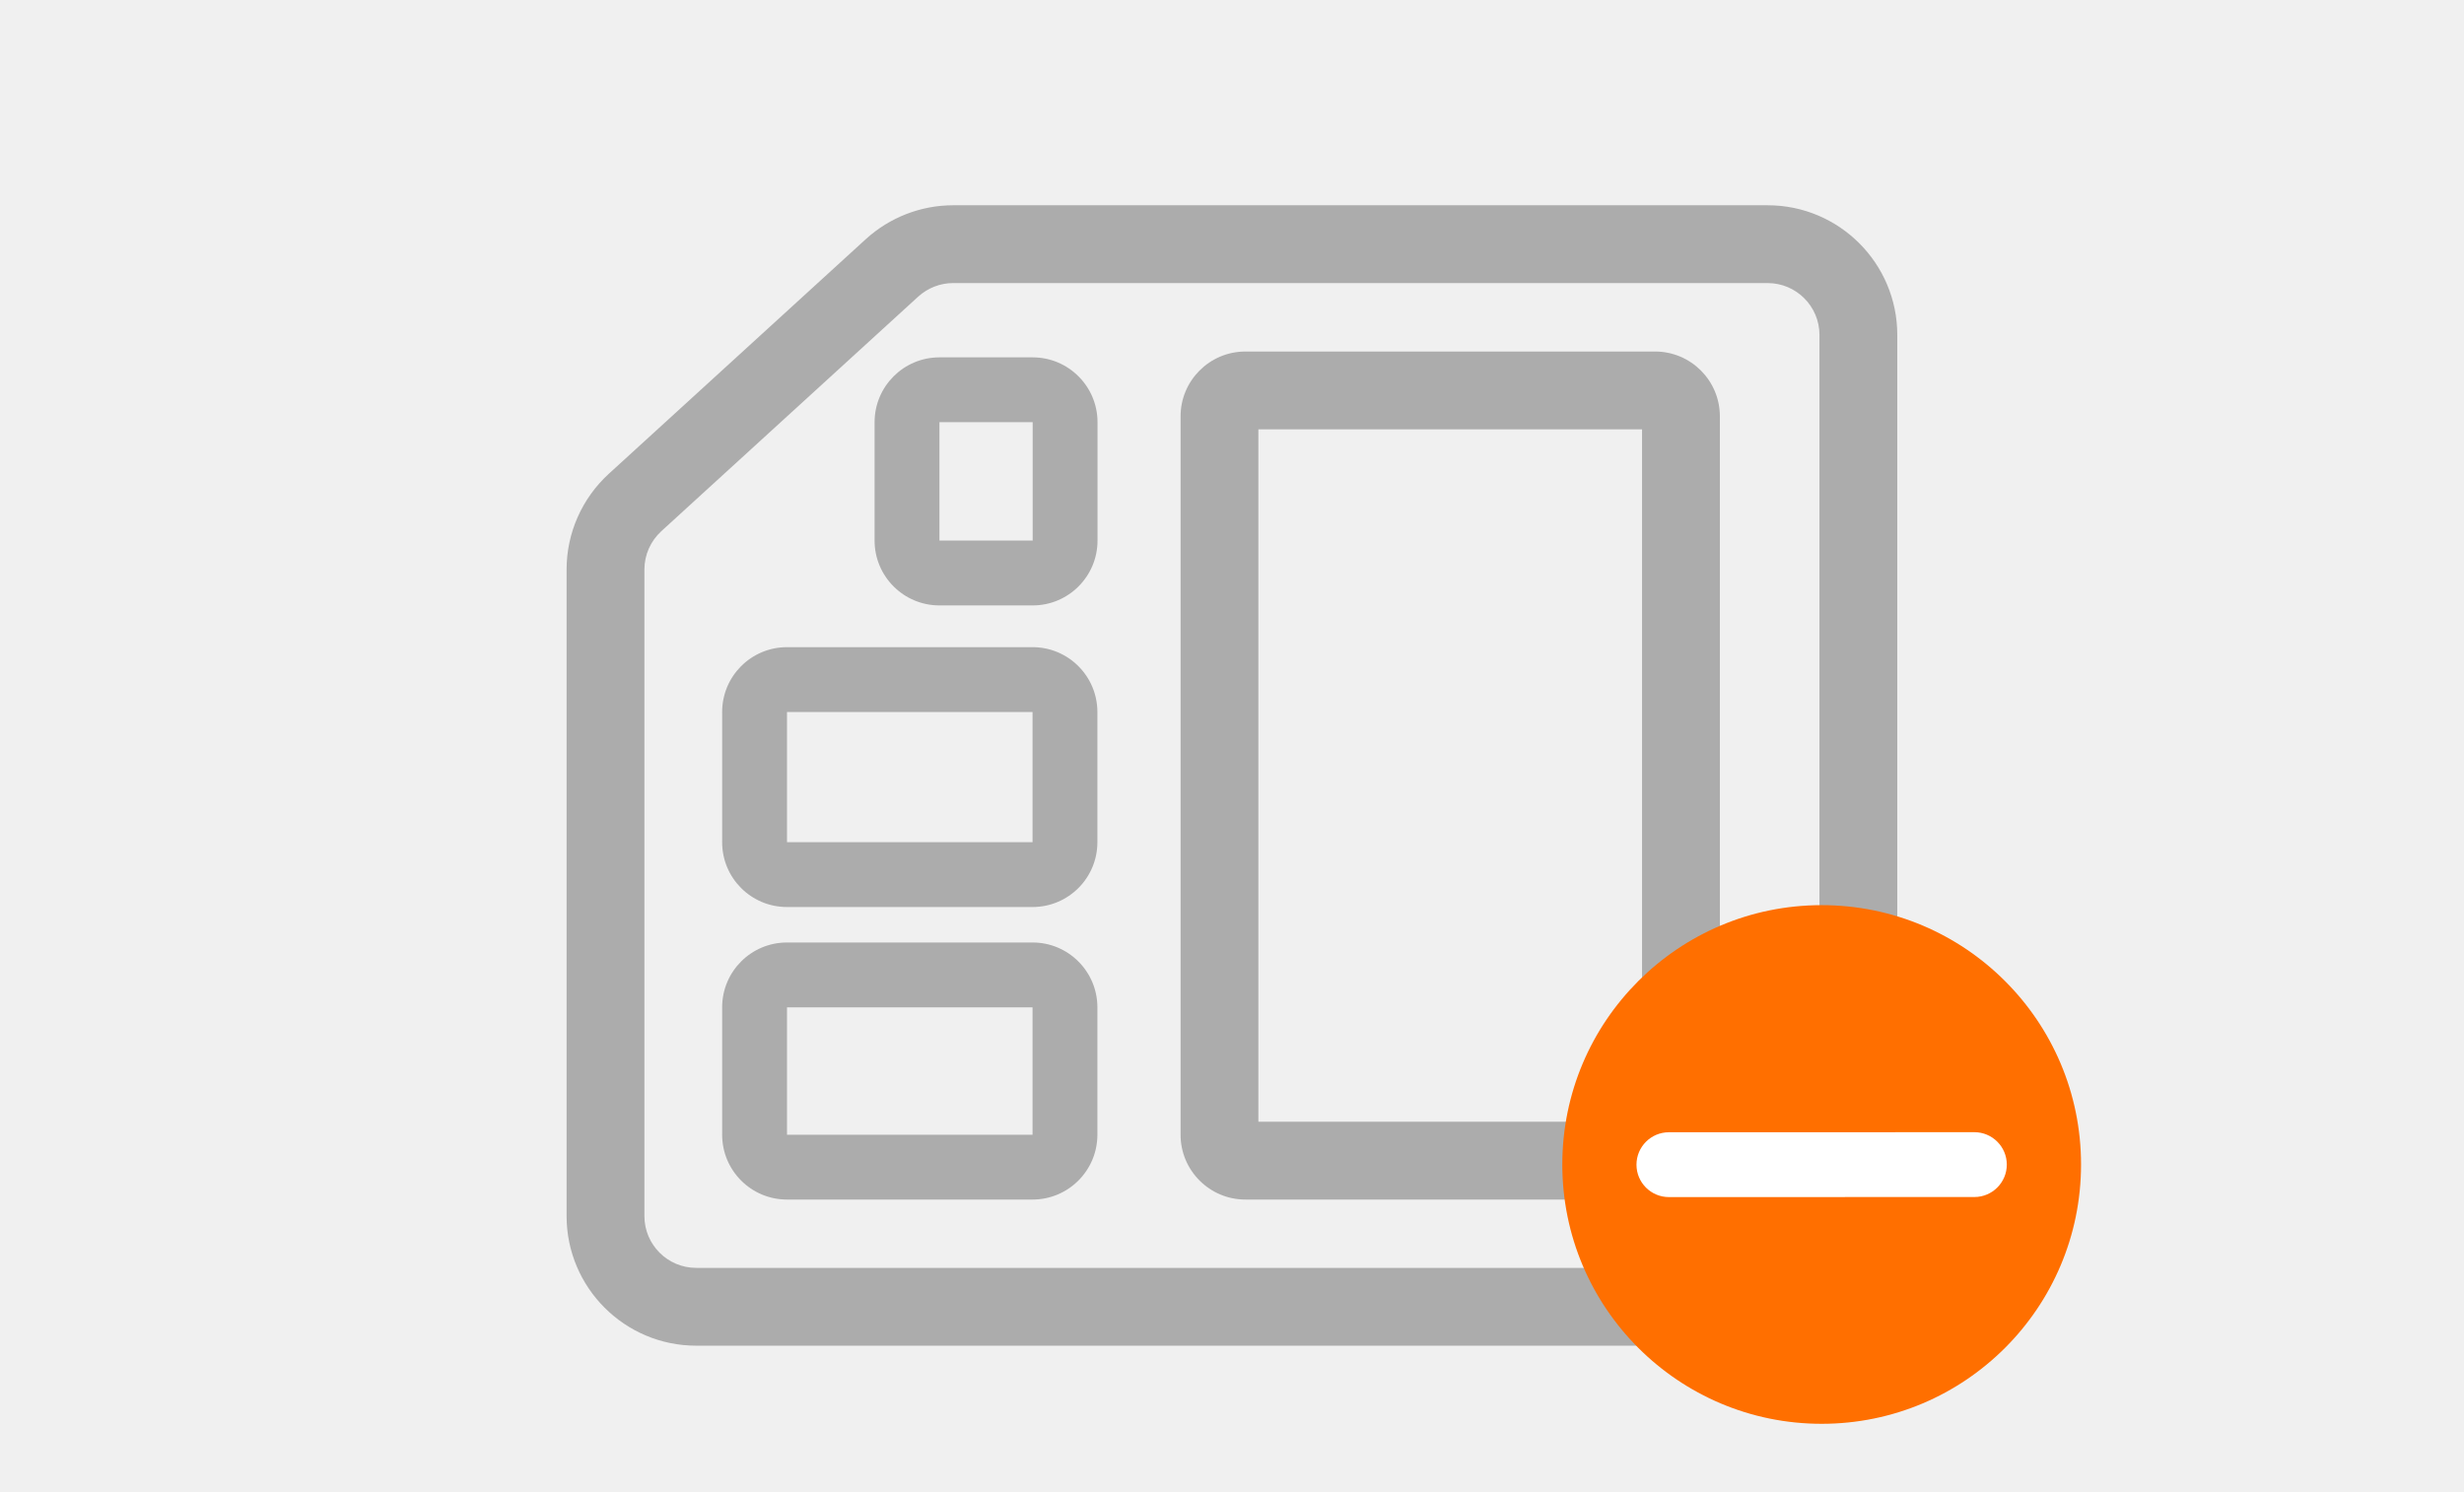
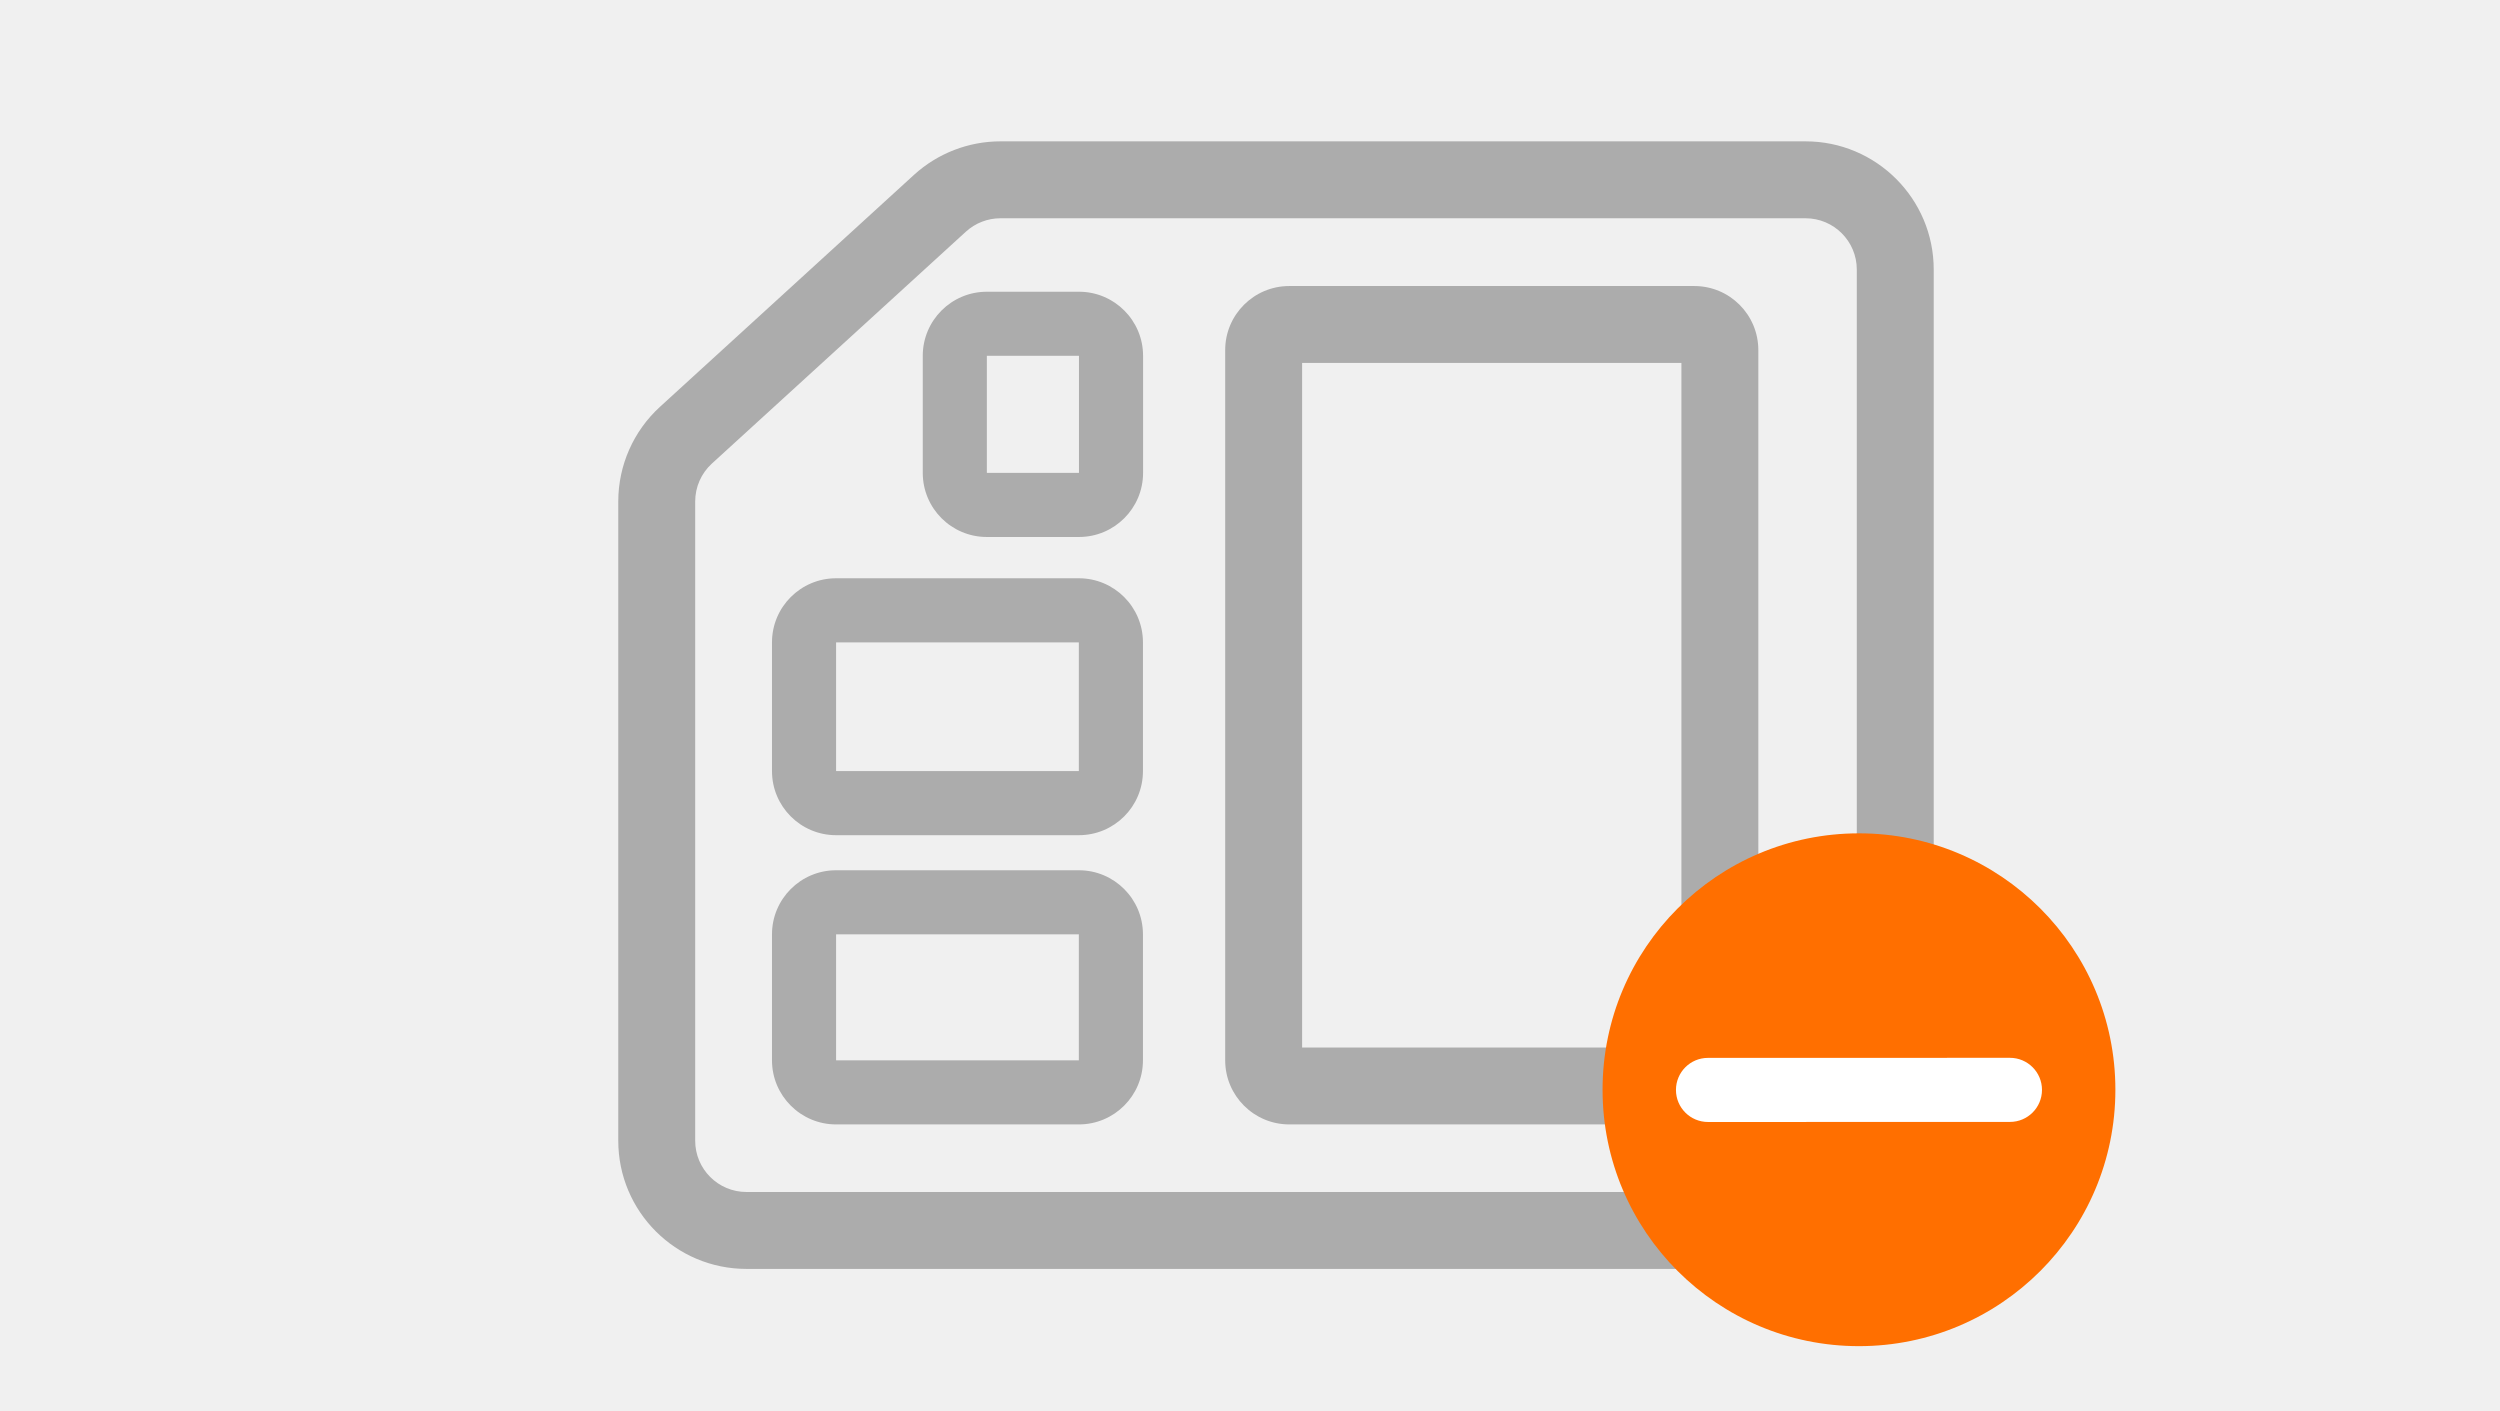
- <svg xmlns="http://www.w3.org/2000/svg" width="38" height="23" viewBox="0 0 38 23" fill="none">
-   <path fill-rule="evenodd" clip-rule="evenodd" d="M28.06 18.756L28.06 5.166C28.06 4.724 27.701 4.366 27.26 4.366L14.701 4.366C14.501 4.366 14.309 4.441 14.161 4.575L10.199 8.193C10.033 8.345 9.938 8.559 9.938 8.784L9.938 18.756C9.938 19.198 10.296 19.556 10.738 19.556L27.26 19.556C27.701 19.556 28.06 19.198 28.06 18.756ZM29.26 5.166L29.26 18.756C29.26 19.86 28.364 20.756 27.26 20.756L10.738 20.756C9.634 20.756 8.738 19.86 8.738 18.756L8.738 8.784C8.738 8.222 8.975 7.686 9.39 7.307L13.352 3.689C13.721 3.353 14.202 3.166 14.701 3.166L27.26 3.166C28.364 3.166 29.26 4.062 29.26 5.166Z" fill="#ACACAC" />
-   <path fill-rule="evenodd" clip-rule="evenodd" d="M12.137 15.537L12.137 17.502L15.924 17.502L15.924 15.537L12.137 15.537ZM11.137 17.502C11.137 18.054 11.584 18.502 12.137 18.502L15.924 18.502C16.476 18.502 16.924 18.054 16.924 17.502L16.924 15.537C16.924 14.985 16.476 14.537 15.924 14.537L12.137 14.537C11.584 14.537 11.137 14.985 11.137 15.537L11.137 17.502Z" fill="#ACACAC" />
-   <path fill-rule="evenodd" clip-rule="evenodd" d="M19.407 17.302L25.324 17.302L25.324 6.622L19.407 6.622L19.407 17.302ZM18.207 17.502C18.207 18.054 18.655 18.502 19.207 18.502L25.524 18.502C26.077 18.502 26.524 18.054 26.524 17.502L26.524 6.422C26.524 5.87 26.077 5.422 25.524 5.422L19.207 5.422C18.655 5.422 18.207 5.87 18.207 6.422L18.207 17.502Z" fill="#ACACAC" />
-   <path fill-rule="evenodd" clip-rule="evenodd" d="M12.137 10.982L12.137 12.99L15.924 12.99L15.924 10.982L12.137 10.982ZM11.137 12.99C11.137 13.543 11.584 13.99 12.137 13.99L15.924 13.99C16.476 13.99 16.924 13.543 16.924 12.99L16.924 10.982C16.924 10.43 16.476 9.982 15.924 9.982L12.137 9.982C11.584 9.982 11.137 10.43 11.137 10.982L11.137 12.99Z" fill="#ACACAC" />
-   <path fill-rule="evenodd" clip-rule="evenodd" d="M14.488 6.512L14.488 8.338L15.926 8.338L15.926 6.512L14.488 6.512ZM13.488 8.338C13.488 8.89 13.936 9.338 14.488 9.338L15.926 9.338C16.478 9.338 16.926 8.89 16.926 8.338L16.926 6.512C16.926 5.96 16.478 5.512 15.926 5.512L14.488 5.512C13.936 5.512 13.488 5.96 13.488 6.512L13.488 8.338Z" fill="#ACACAC" />
-   <path d="M24.094 17.961C24.094 15.752 25.885 13.961 28.094 13.961V13.961C30.303 13.961 32.094 15.752 32.094 17.961V17.961C32.094 20.17 30.303 21.961 28.094 21.961V21.961C25.885 21.961 24.094 20.17 24.094 17.961V17.961Z" fill="#FF6F00" />
-   <path fill-rule="evenodd" clip-rule="evenodd" d="M30.949 17.963C30.949 18.239 30.725 18.463 30.449 18.463L25.738 18.464C25.462 18.464 25.238 18.241 25.238 17.964C25.238 17.688 25.462 17.464 25.738 17.464L30.449 17.463C30.725 17.463 30.949 17.687 30.949 17.963Z" fill="white" />
+ <svg xmlns="http://www.w3.org/2000/svg" width="39" height="22" viewBox="0 0 39 22" fill="none">
+   <path fill-rule="evenodd" clip-rule="evenodd" d="M28.966 17.795L28.966 4.205C28.966 3.763 28.608 3.405 28.166 3.405L15.607 3.405C15.407 3.405 15.215 3.48 15.068 3.614L11.105 7.232C10.939 7.384 10.845 7.598 10.845 7.823L10.845 17.795C10.845 18.237 11.203 18.595 11.645 18.595L28.166 18.595C28.608 18.595 28.966 18.237 28.966 17.795ZM30.166 4.205L30.166 17.795C30.166 18.899 29.27 19.795 28.166 19.795L11.645 19.795C10.54 19.795 9.645 18.899 9.645 17.795L9.645 7.823C9.645 7.261 9.881 6.725 10.296 6.346L14.258 2.728C14.627 2.392 15.108 2.205 15.607 2.205L28.166 2.205C29.27 2.205 30.166 3.101 30.166 4.205Z" fill="#ACACAC" />
+   <path fill-rule="evenodd" clip-rule="evenodd" d="M13.043 14.576L13.043 16.541L16.83 16.541L16.83 14.576L13.043 14.576ZM12.043 16.541C12.043 17.093 12.491 17.541 13.043 17.541L16.83 17.541C17.382 17.541 17.83 17.093 17.83 16.541L17.83 14.576C17.83 14.024 17.382 13.576 16.83 13.576L13.043 13.576C12.491 13.576 12.043 14.024 12.043 14.576L12.043 16.541Z" fill="#ACACAC" />
+   <path fill-rule="evenodd" clip-rule="evenodd" d="M20.313 16.341L26.23 16.341L26.23 5.662L20.313 5.662L20.313 16.341ZM19.113 16.541C19.113 17.093 19.561 17.541 20.113 17.541L26.43 17.541C26.983 17.541 27.43 17.093 27.43 16.541L27.43 5.462C27.43 4.909 26.983 4.462 26.43 4.462L20.113 4.462C19.561 4.462 19.113 4.909 19.113 5.462L19.113 16.541Z" fill="#ACACAC" />
+   <path fill-rule="evenodd" clip-rule="evenodd" d="M13.043 10.021L13.043 12.029L16.83 12.029L16.83 10.021L13.043 10.021ZM12.043 12.029C12.043 12.582 12.491 13.029 13.043 13.029L16.83 13.029C17.382 13.029 17.83 12.582 17.83 12.029L17.83 10.021C17.83 9.469 17.382 9.021 16.83 9.021L13.043 9.021C12.491 9.021 12.043 9.469 12.043 10.021L12.043 12.029Z" fill="#ACACAC" />
+   <path fill-rule="evenodd" clip-rule="evenodd" d="M15.395 5.551L15.395 7.377L16.832 7.377L16.832 5.551L15.395 5.551ZM14.395 7.377C14.395 7.929 14.842 8.377 15.395 8.377L16.832 8.377C17.384 8.377 17.832 7.929 17.832 7.377L17.832 5.551C17.832 4.999 17.384 4.551 16.832 4.551L15.395 4.551C14.842 4.551 14.395 4.999 14.395 5.551L14.395 7.377Z" fill="#ACACAC" />
+   <path d="M25 17C25 14.791 26.791 13 29 13C31.209 13 33 14.791 33 17C33 19.209 31.209 21 29 21C26.791 21 25 19.209 25 17Z" fill="#FF6F00" />
+   <path fill-rule="evenodd" clip-rule="evenodd" d="M31.855 17.002C31.855 17.278 31.632 17.502 31.355 17.502L26.645 17.503C26.369 17.503 26.145 17.28 26.145 17.003C26.145 16.727 26.368 16.503 26.644 16.503L31.355 16.502C31.631 16.502 31.855 16.726 31.855 17.002Z" fill="white" />
</svg>
